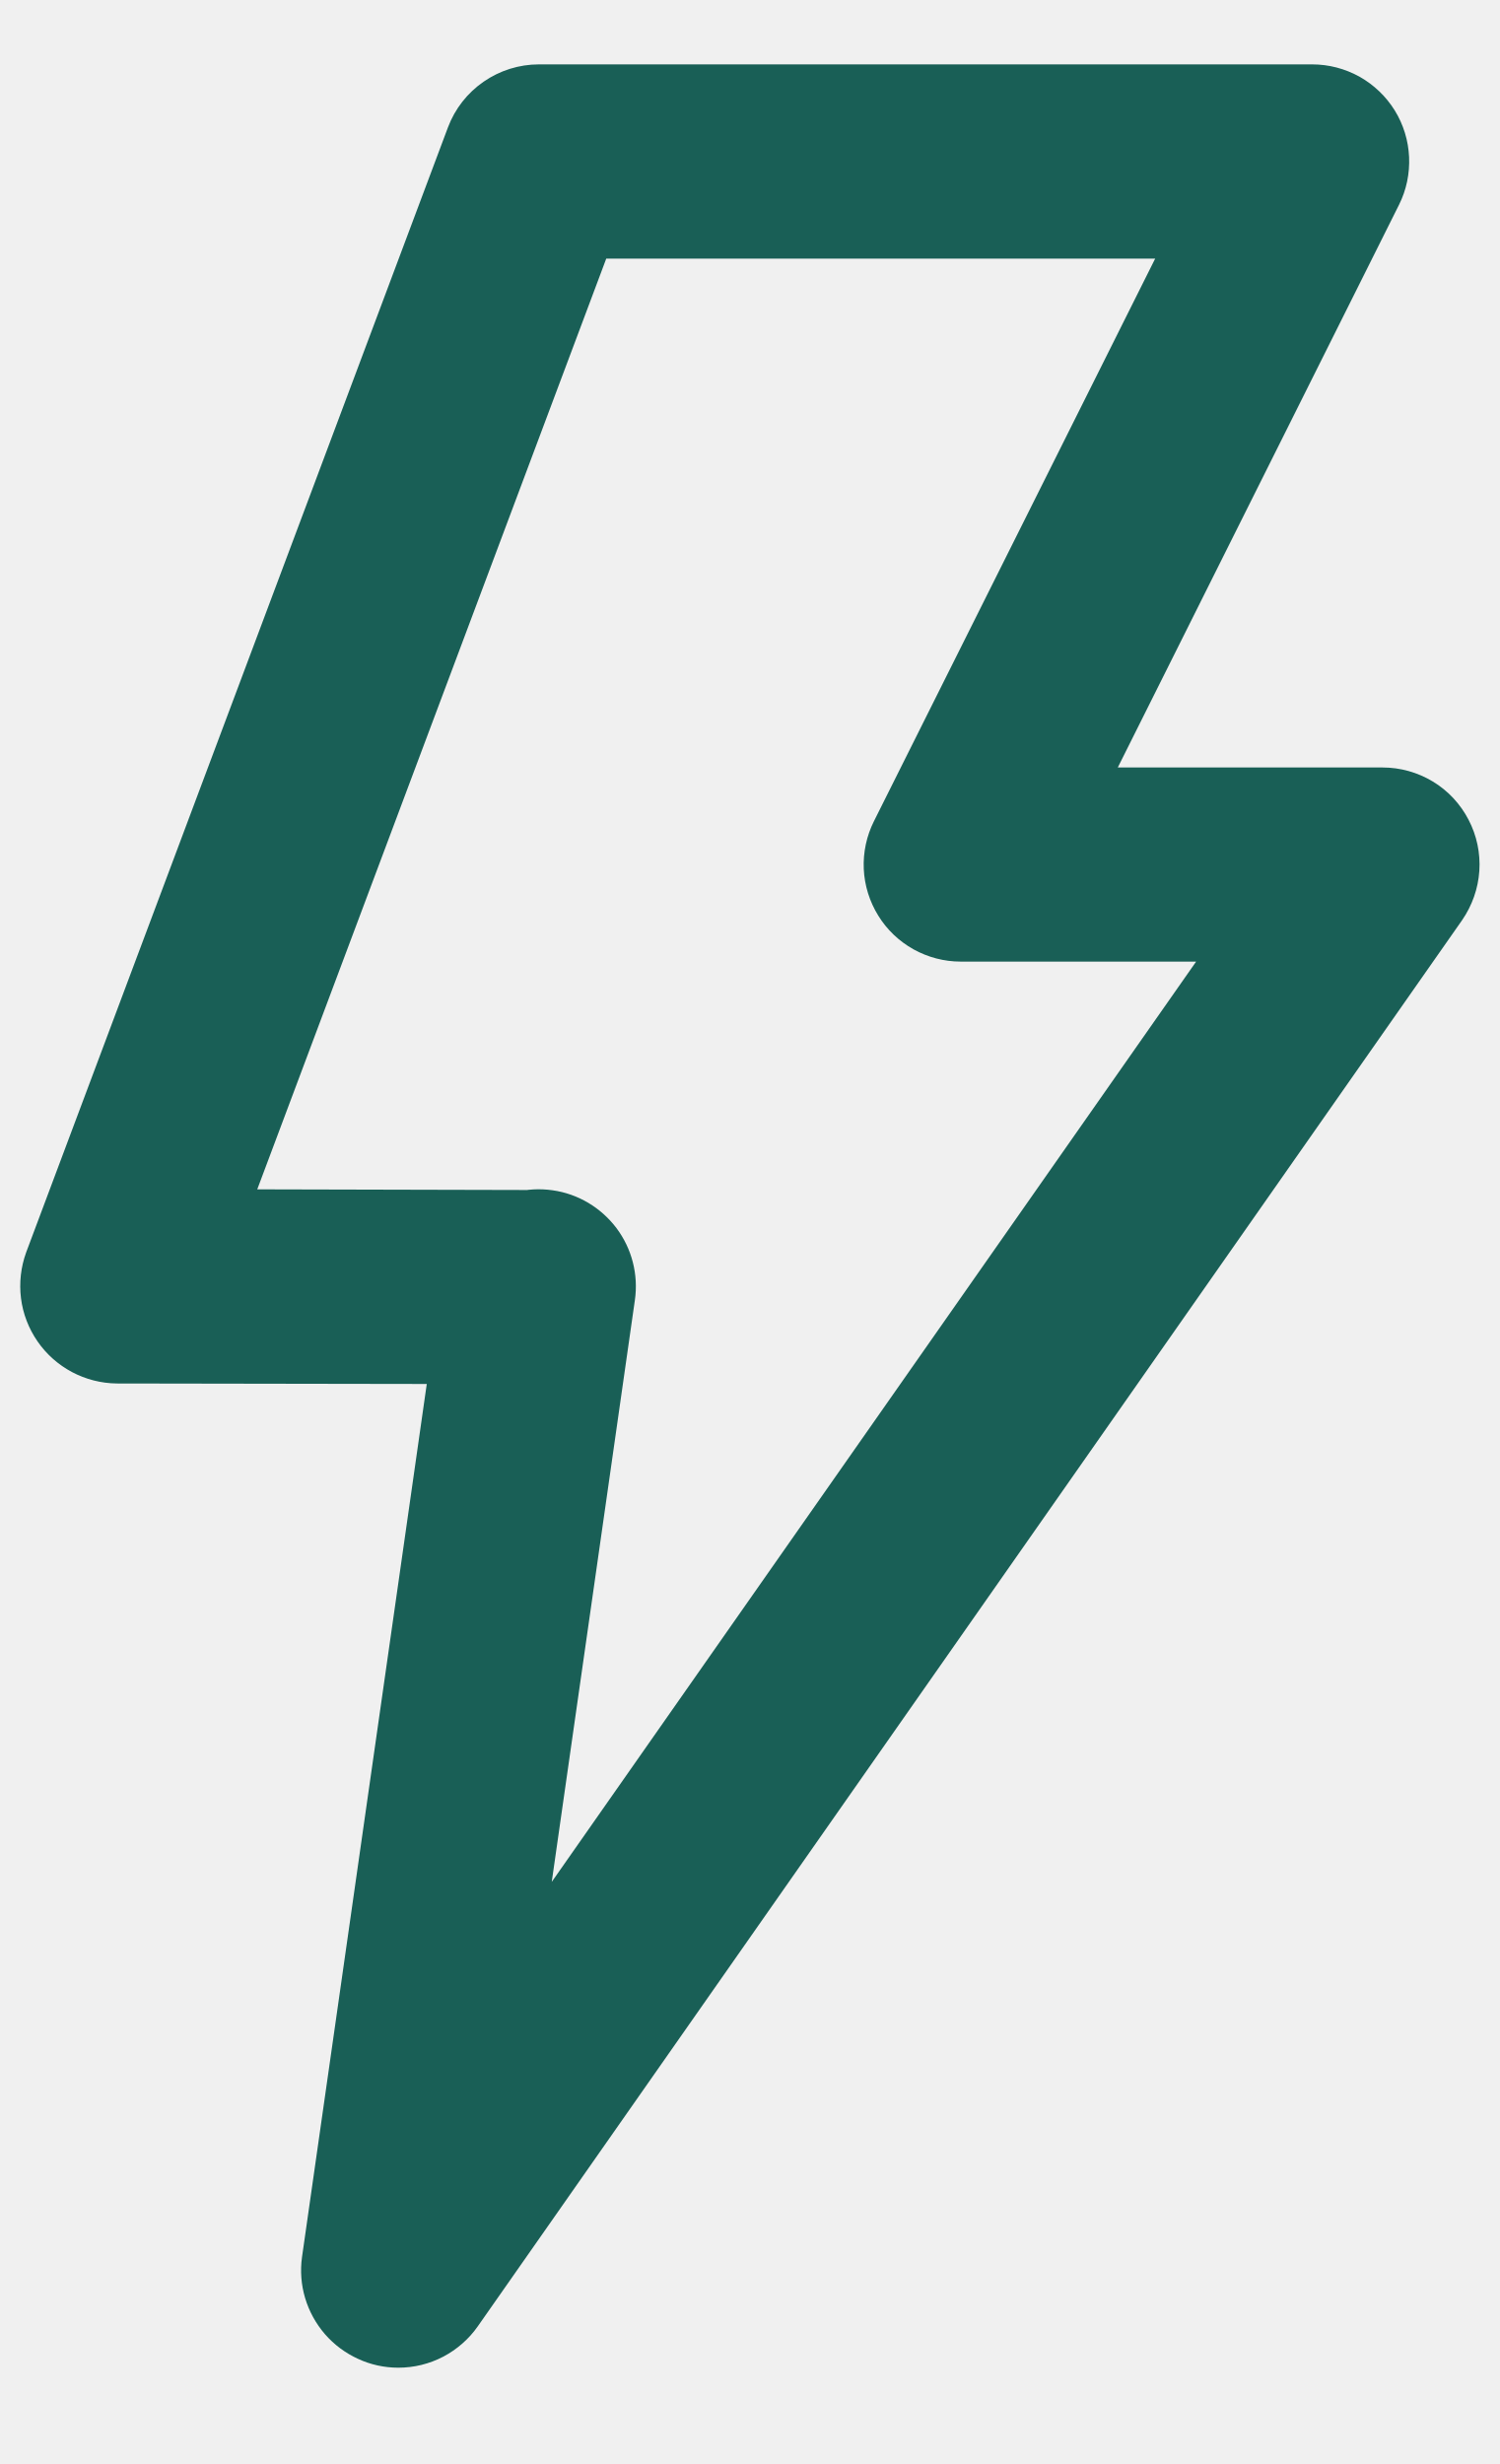
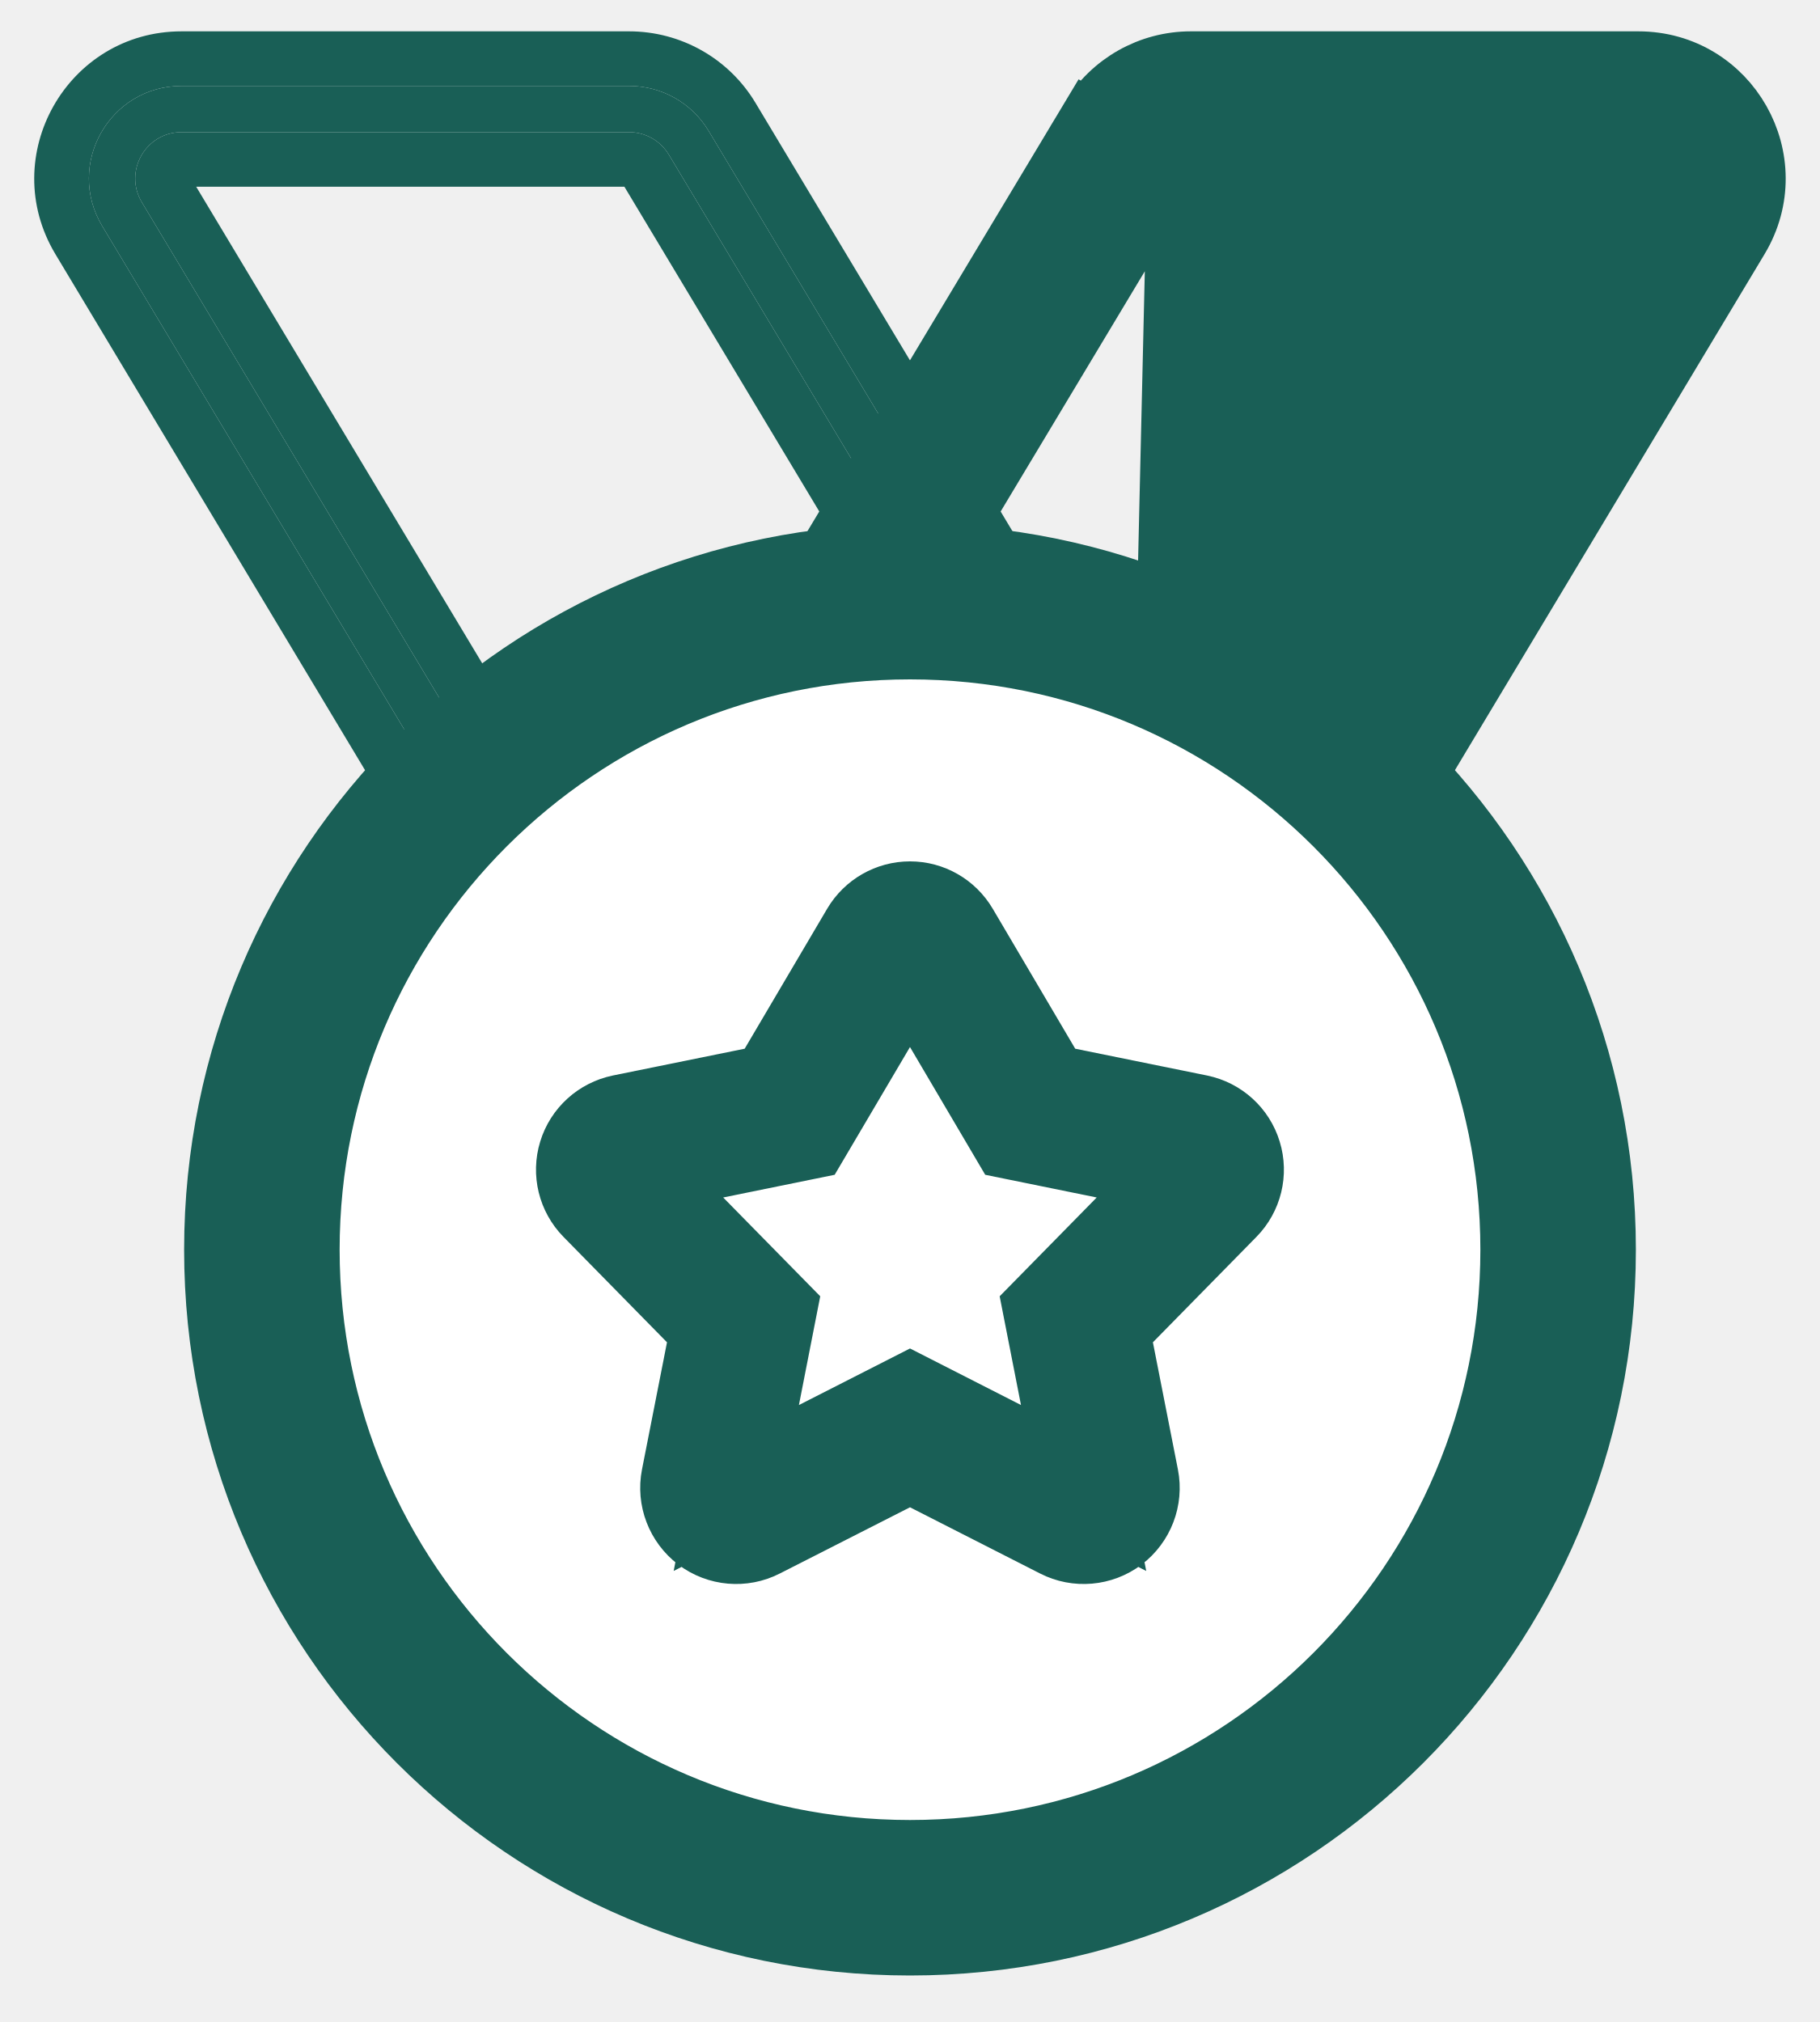
- <svg xmlns="http://www.w3.org/2000/svg" width="14" height="23" viewBox="0 0 14 23" fill="none">
-   <path d="M3.718 21.851C3.624 21.851 3.531 21.831 3.446 21.791C3.36 21.752 3.284 21.695 3.222 21.624C3.161 21.553 3.115 21.47 3.088 21.38C3.061 21.29 3.054 21.195 3.067 21.102L4.38 11.914C4.404 11.742 4.497 11.586 4.636 11.482C4.775 11.378 4.95 11.333 5.123 11.358C5.295 11.382 5.45 11.475 5.555 11.614C5.659 11.753 5.704 11.928 5.679 12.101L4.755 18.567L11.646 8.726H8.968C8.856 8.726 8.747 8.697 8.649 8.643C8.551 8.588 8.469 8.51 8.411 8.415C8.352 8.32 8.318 8.211 8.313 8.1C8.308 7.988 8.332 7.877 8.382 7.777L11.188 2.164H5.486L2.041 11.351L4.936 11.358C5.11 11.358 5.277 11.427 5.4 11.55C5.523 11.673 5.592 11.84 5.592 12.014C5.592 12.188 5.523 12.355 5.4 12.478C5.277 12.601 5.11 12.67 4.936 12.67L1.093 12.664C0.987 12.663 0.883 12.636 0.79 12.587C0.696 12.537 0.616 12.466 0.556 12.379C0.496 12.292 0.457 12.192 0.444 12.087C0.431 11.982 0.443 11.876 0.479 11.776L4.416 1.276C4.463 1.151 4.547 1.044 4.657 0.968C4.767 0.892 4.897 0.851 5.031 0.851H12.249C12.361 0.851 12.471 0.88 12.569 0.934C12.666 0.989 12.748 1.067 12.807 1.162C12.866 1.257 12.899 1.366 12.904 1.477C12.909 1.589 12.886 1.7 12.836 1.8L10.03 7.414H12.906C13.026 7.414 13.143 7.447 13.246 7.509C13.349 7.571 13.432 7.661 13.487 7.767C13.543 7.874 13.568 7.993 13.56 8.113C13.552 8.233 13.511 8.348 13.443 8.447L4.255 21.572C4.195 21.658 4.114 21.728 4.021 21.777C3.927 21.826 3.824 21.851 3.718 21.851Z" fill="#195F56" stroke="#195F56" stroke-width="0.5" />
+ <svg xmlns="http://www.w3.org/2000/svg" width="18" height="20" viewBox="0 0 18 20" fill="none">
+   <mask id="path-1-outside-1_960_16312" maskUnits="userSpaceOnUse" x="-0.121" y="-0.15" width="13" height="12" fill="black">
+     <rect fill="white" x="-0.121" y="-0.15" width="13" height="12" />
+     <path fill-rule="evenodd" clip-rule="evenodd" d="M6.222 0.85H1.796C1.084 0.85 0.645 1.626 1.011 2.236L5.956 10.478C6.121 10.754 6.419 10.922 6.741 10.922H11.167C11.879 10.922 12.319 10.146 11.952 9.536L7.008 1.294C6.842 1.018 6.544 0.85 6.222 0.85ZM6.222 1.307C6.383 1.307 6.532 1.392 6.615 1.53L11.56 9.771C11.743 10.076 11.523 10.464 11.167 10.464H6.741C6.58 10.464 6.431 10.38 6.348 10.242L1.403 2.001C1.22 1.696 1.44 1.307 1.796 1.307H6.222Z" />
+   </mask>
+   <path fill-rule="evenodd" clip-rule="evenodd" d="M6.222 0.85H1.796C1.084 0.85 0.645 1.626 1.011 2.236L5.956 10.478C6.121 10.754 6.419 10.922 6.741 10.922H11.167C11.879 10.922 12.319 10.146 11.952 9.536L7.008 1.294C6.842 1.018 6.544 0.85 6.222 0.85ZM6.222 1.307C6.383 1.307 6.532 1.392 6.615 1.53L11.56 9.771C11.743 10.076 11.523 10.464 11.167 10.464H6.741C6.58 10.464 6.431 10.38 6.348 10.242L1.403 2.001C1.22 1.696 1.44 1.307 1.796 1.307H6.222Z" fill="#195F56" />
+   <path d="M1.011 2.236L1.474 1.959L1.474 1.959L1.011 2.236ZM5.956 10.478L5.493 10.756L5.493 10.756L5.956 10.478ZM11.952 9.536L12.415 9.258L12.415 9.258L11.952 9.536ZM7.008 1.294L7.471 1.016L7.471 1.016L7.008 1.294ZM6.615 1.53L7.078 1.252L7.078 1.252L6.615 1.53ZM11.56 9.771L12.023 9.493L12.023 9.493L11.56 9.771ZM6.348 10.242L6.811 9.964L6.811 9.964L6.348 10.242ZM1.403 2.001L1.866 1.723L1.866 1.723L1.403 2.001ZM6.222 0.31H1.796V1.39H6.222V0.31ZM1.796 0.31C0.665 0.31 -0.034 1.544 0.548 2.514L1.474 1.959C1.324 1.708 1.504 1.39 1.796 1.39V0.31ZM0.548 2.514L5.493 10.756L6.419 10.2L1.474 1.959L0.548 2.514ZM5.493 10.756C5.756 11.194 6.229 11.462 6.741 11.462V10.382C6.609 10.382 6.487 10.313 6.419 10.2L5.493 10.756ZM6.741 11.462H11.167V10.382H6.741V11.462ZM11.167 11.462C12.299 11.462 12.998 10.228 12.415 9.258L11.489 9.813C11.64 10.064 11.459 10.382 11.167 10.382V11.462ZM12.415 9.258L7.471 1.016L6.545 1.572L11.489 9.813L12.415 9.258ZM7.471 1.016C7.208 0.578 6.734 0.31 6.222 0.31V1.39C6.354 1.39 6.477 1.459 6.545 1.572L7.471 1.016ZM6.222 1.847C6.193 1.847 6.167 1.832 6.152 1.808L7.078 1.252C6.898 0.951 6.573 0.767 6.222 0.767V1.847ZM6.152 1.808L11.097 10.049L12.023 9.493L7.078 1.252L6.152 1.808ZM11.097 10.049C11.064 9.994 11.103 9.924 11.167 9.924V11.005C11.943 11.005 12.422 10.158 12.023 9.493L11.097 10.049ZM11.167 9.924H6.741V11.005H11.167V9.924ZM6.741 9.924C6.77 9.924 6.796 9.94 6.811 9.964L5.885 10.52C6.065 10.821 6.39 11.005 6.741 11.005V9.924ZM6.811 9.964L1.866 1.723L0.94 2.279L5.885 10.52L6.811 9.964ZM1.866 1.723C1.899 1.778 1.86 1.847 1.796 1.847V0.767C1.02 0.767 0.541 1.614 0.94 2.279L1.866 1.723ZM1.796 1.847H6.222V0.767H1.796V1.847Z" fill="#195F56" mask="url(#path-1-outside-1_960_16312)" />
+   <path d="M11.42 10.103L11.42 10.103L16.364 1.862L16.364 1.862C16.439 1.737 16.349 1.577 16.203 1.577H11.777C11.711 1.577 11.65 1.612 11.616 1.669L11.42 10.103ZM11.42 10.103C11.386 10.16 11.325 10.194 11.258 10.194H6.832C6.686 10.194 6.596 10.035 6.671 9.91C6.671 9.91 6.671 9.91 6.671 9.91L11.616 1.669L11.42 10.103ZM10.76 1.155L10.99 1.293L10.76 1.155L5.815 9.397C5.341 10.187 5.91 11.192 6.832 11.192H11.258C11.675 11.192 12.061 10.974 12.275 10.617L12.044 10.478L12.275 10.617L17.22 2.375C17.694 1.585 17.125 0.58 16.203 0.58H11.777C11.361 0.58 10.975 0.798 10.76 1.155Z" fill="#195F56" stroke="#195F56" stroke-width="0.54" />
+   <path d="M15.18 12.133C15.18 15.547 12.413 18.314 8.999 18.314C5.586 18.314 2.818 15.547 2.818 12.133C2.818 8.719 5.586 5.952 8.999 5.952C12.413 5.952 15.18 8.719 15.18 12.133Z" fill="white" />
+   <path fill-rule="evenodd" clip-rule="evenodd" d="M15.639 12.361C15.639 16.028 12.667 19 9 19C5.334 19 2.361 16.028 2.361 12.361C2.361 8.694 5.334 5.722 9 5.722C12.667 5.722 15.639 8.694 15.639 12.361ZM9 18.542C12.414 18.542 15.181 15.775 15.181 12.361C15.181 8.947 12.414 6.18 9 6.18C5.587 6.18 2.819 8.947 2.819 12.361C2.819 15.775 5.587 18.542 9 18.542Z" fill="#195F56" stroke="#195F56" stroke-width="1.08" />
+   <path fill-rule="evenodd" clip-rule="evenodd" d="M7.969 11.219L9 9.47L10.03 11.219L11.748 11.569L10.374 12.968L10.717 14.718L9 13.843L7.282 14.718L7.625 12.968L6.251 11.569L7.969 11.219ZM7.084 13.131L5.894 11.919C5.766 11.789 5.719 11.598 5.773 11.423C5.826 11.248 5.972 11.116 6.151 11.079L7.651 10.774L8.569 9.216C8.659 9.064 8.823 8.97 9 8.97C9.177 8.97 9.34 9.064 9.43 9.216L10.348 10.774L11.848 11.079C12.028 11.116 12.173 11.248 12.226 11.423C12.28 11.598 12.233 11.789 12.105 11.919L10.915 13.131L11.208 14.621C11.245 14.809 11.171 15.001 11.019 15.117C10.866 15.232 10.661 15.25 10.491 15.163L9 14.404L7.508 15.163C7.338 15.25 7.133 15.232 6.98 15.117C6.828 15.001 6.754 14.809 6.791 14.621L7.084 13.131Z" fill="#195F56" stroke="#195F56" stroke-width="0.9" />
</svg>
